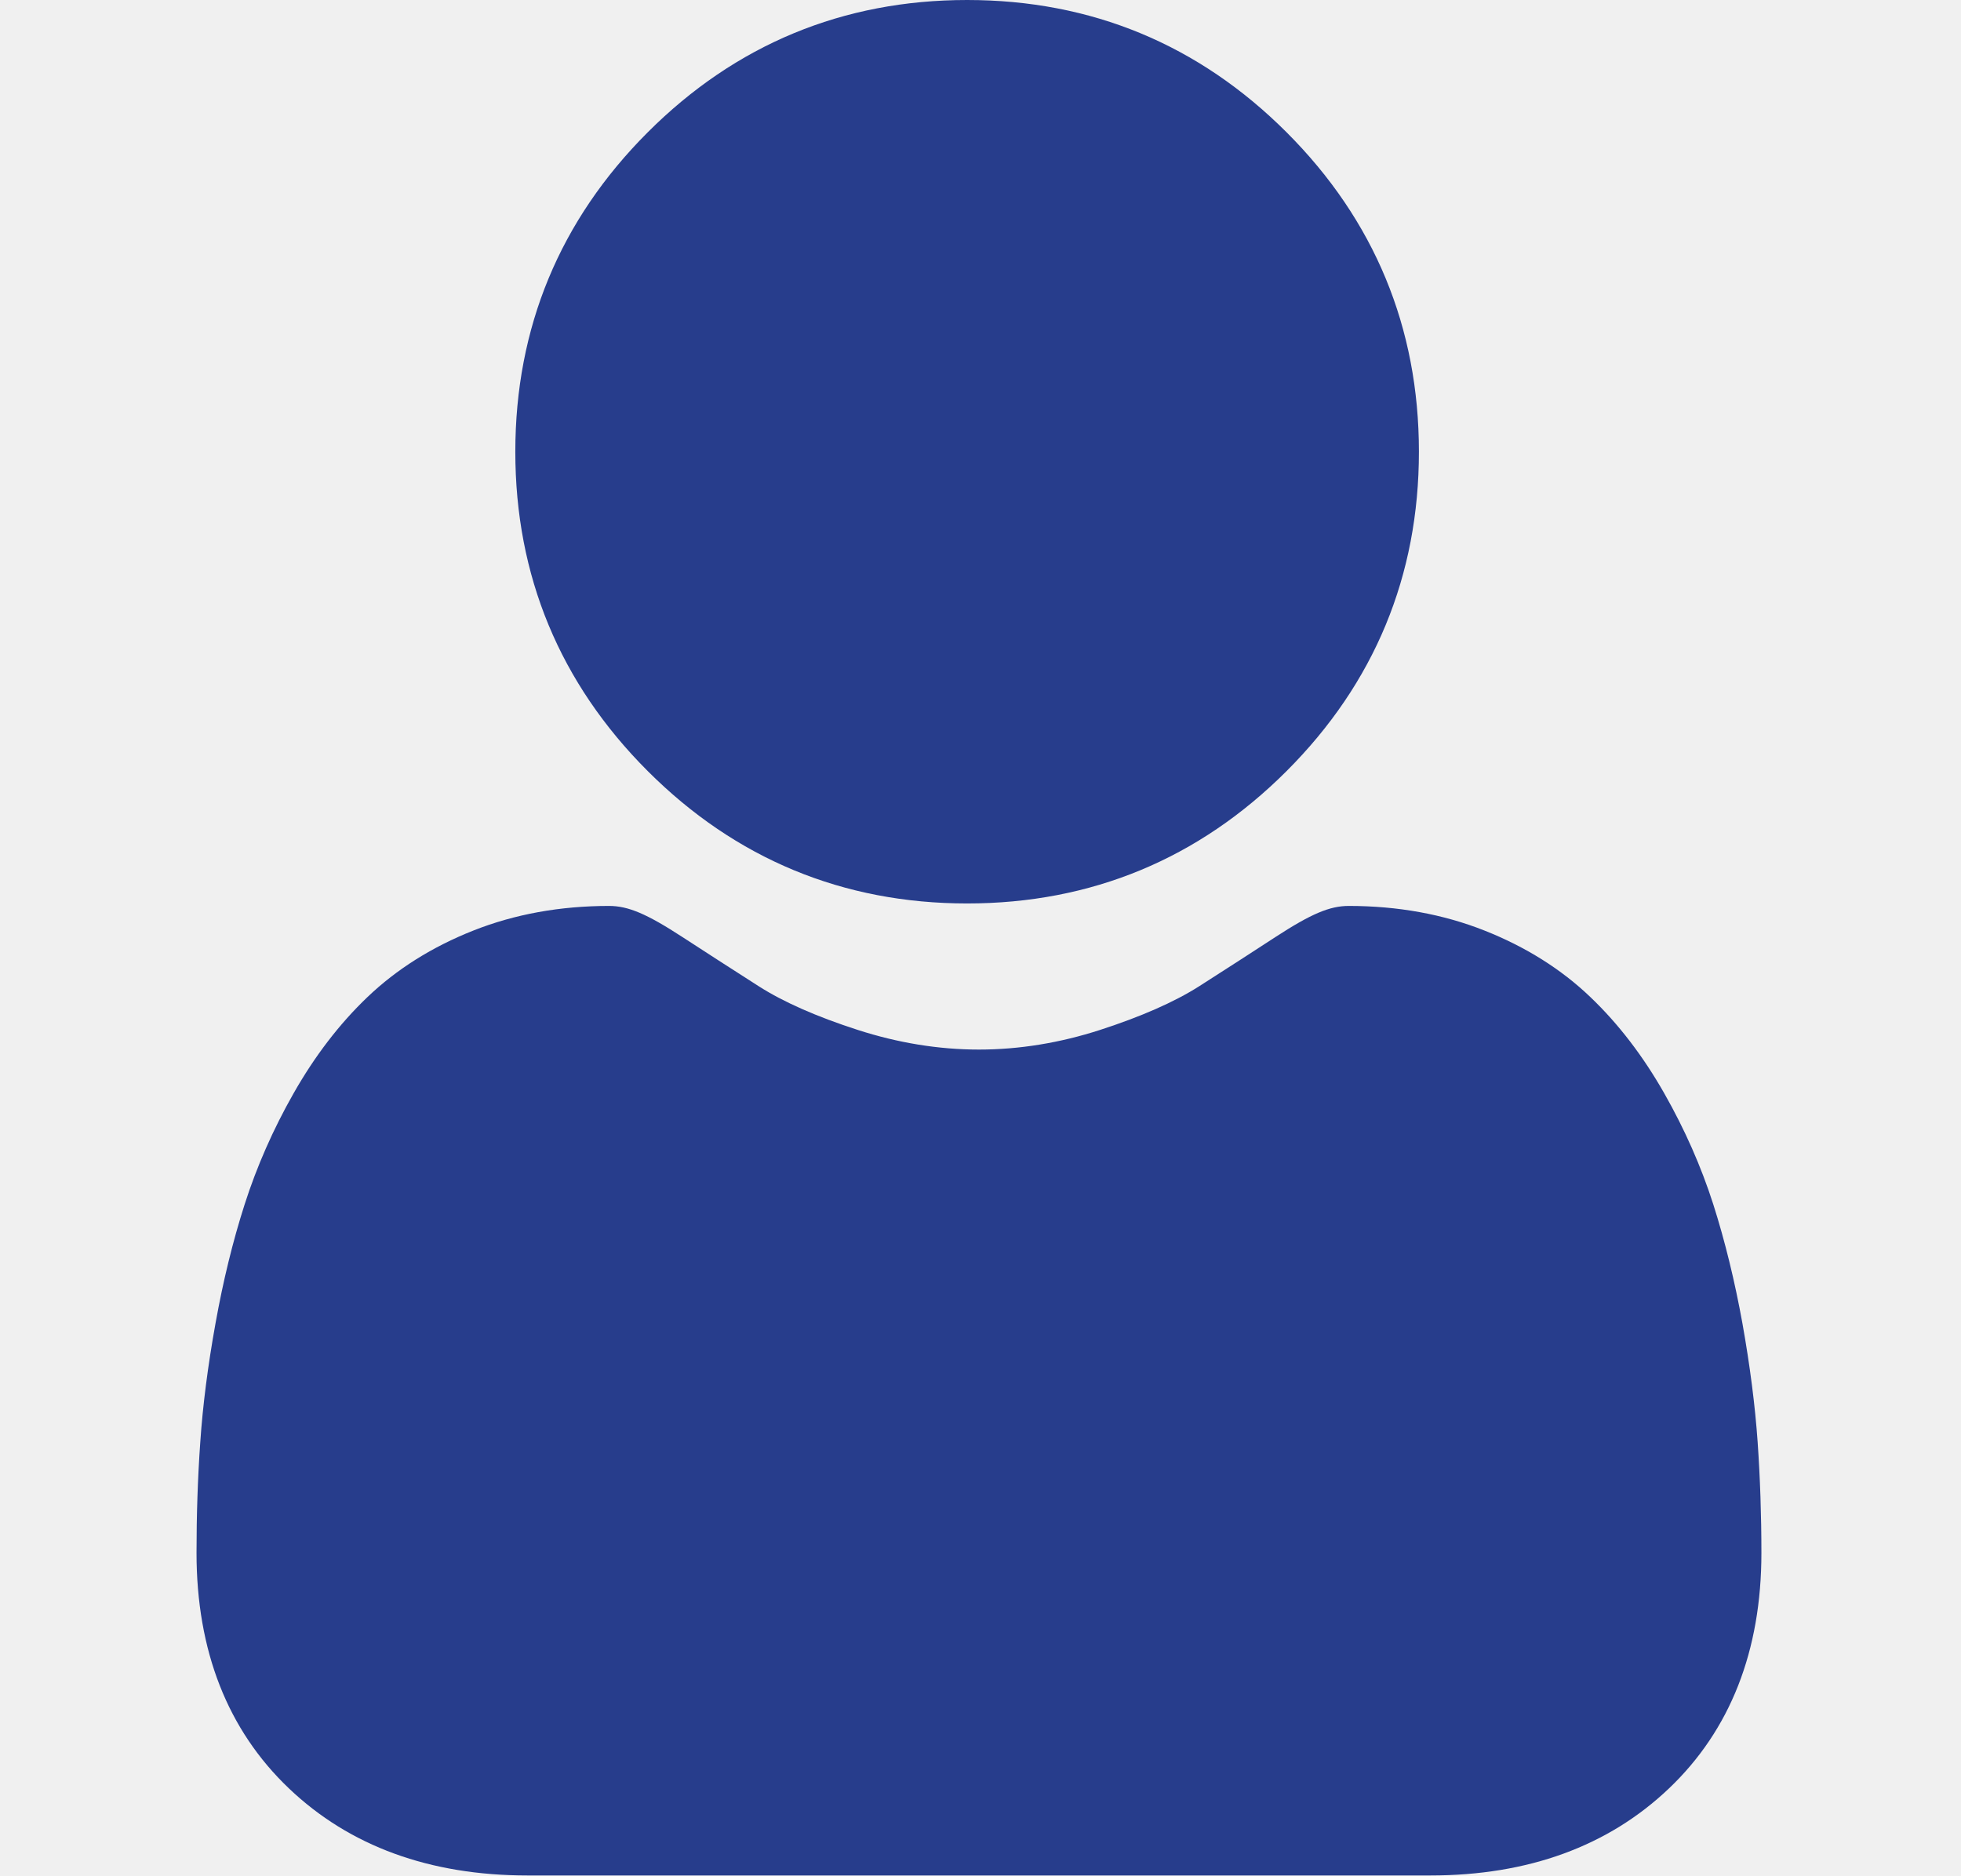
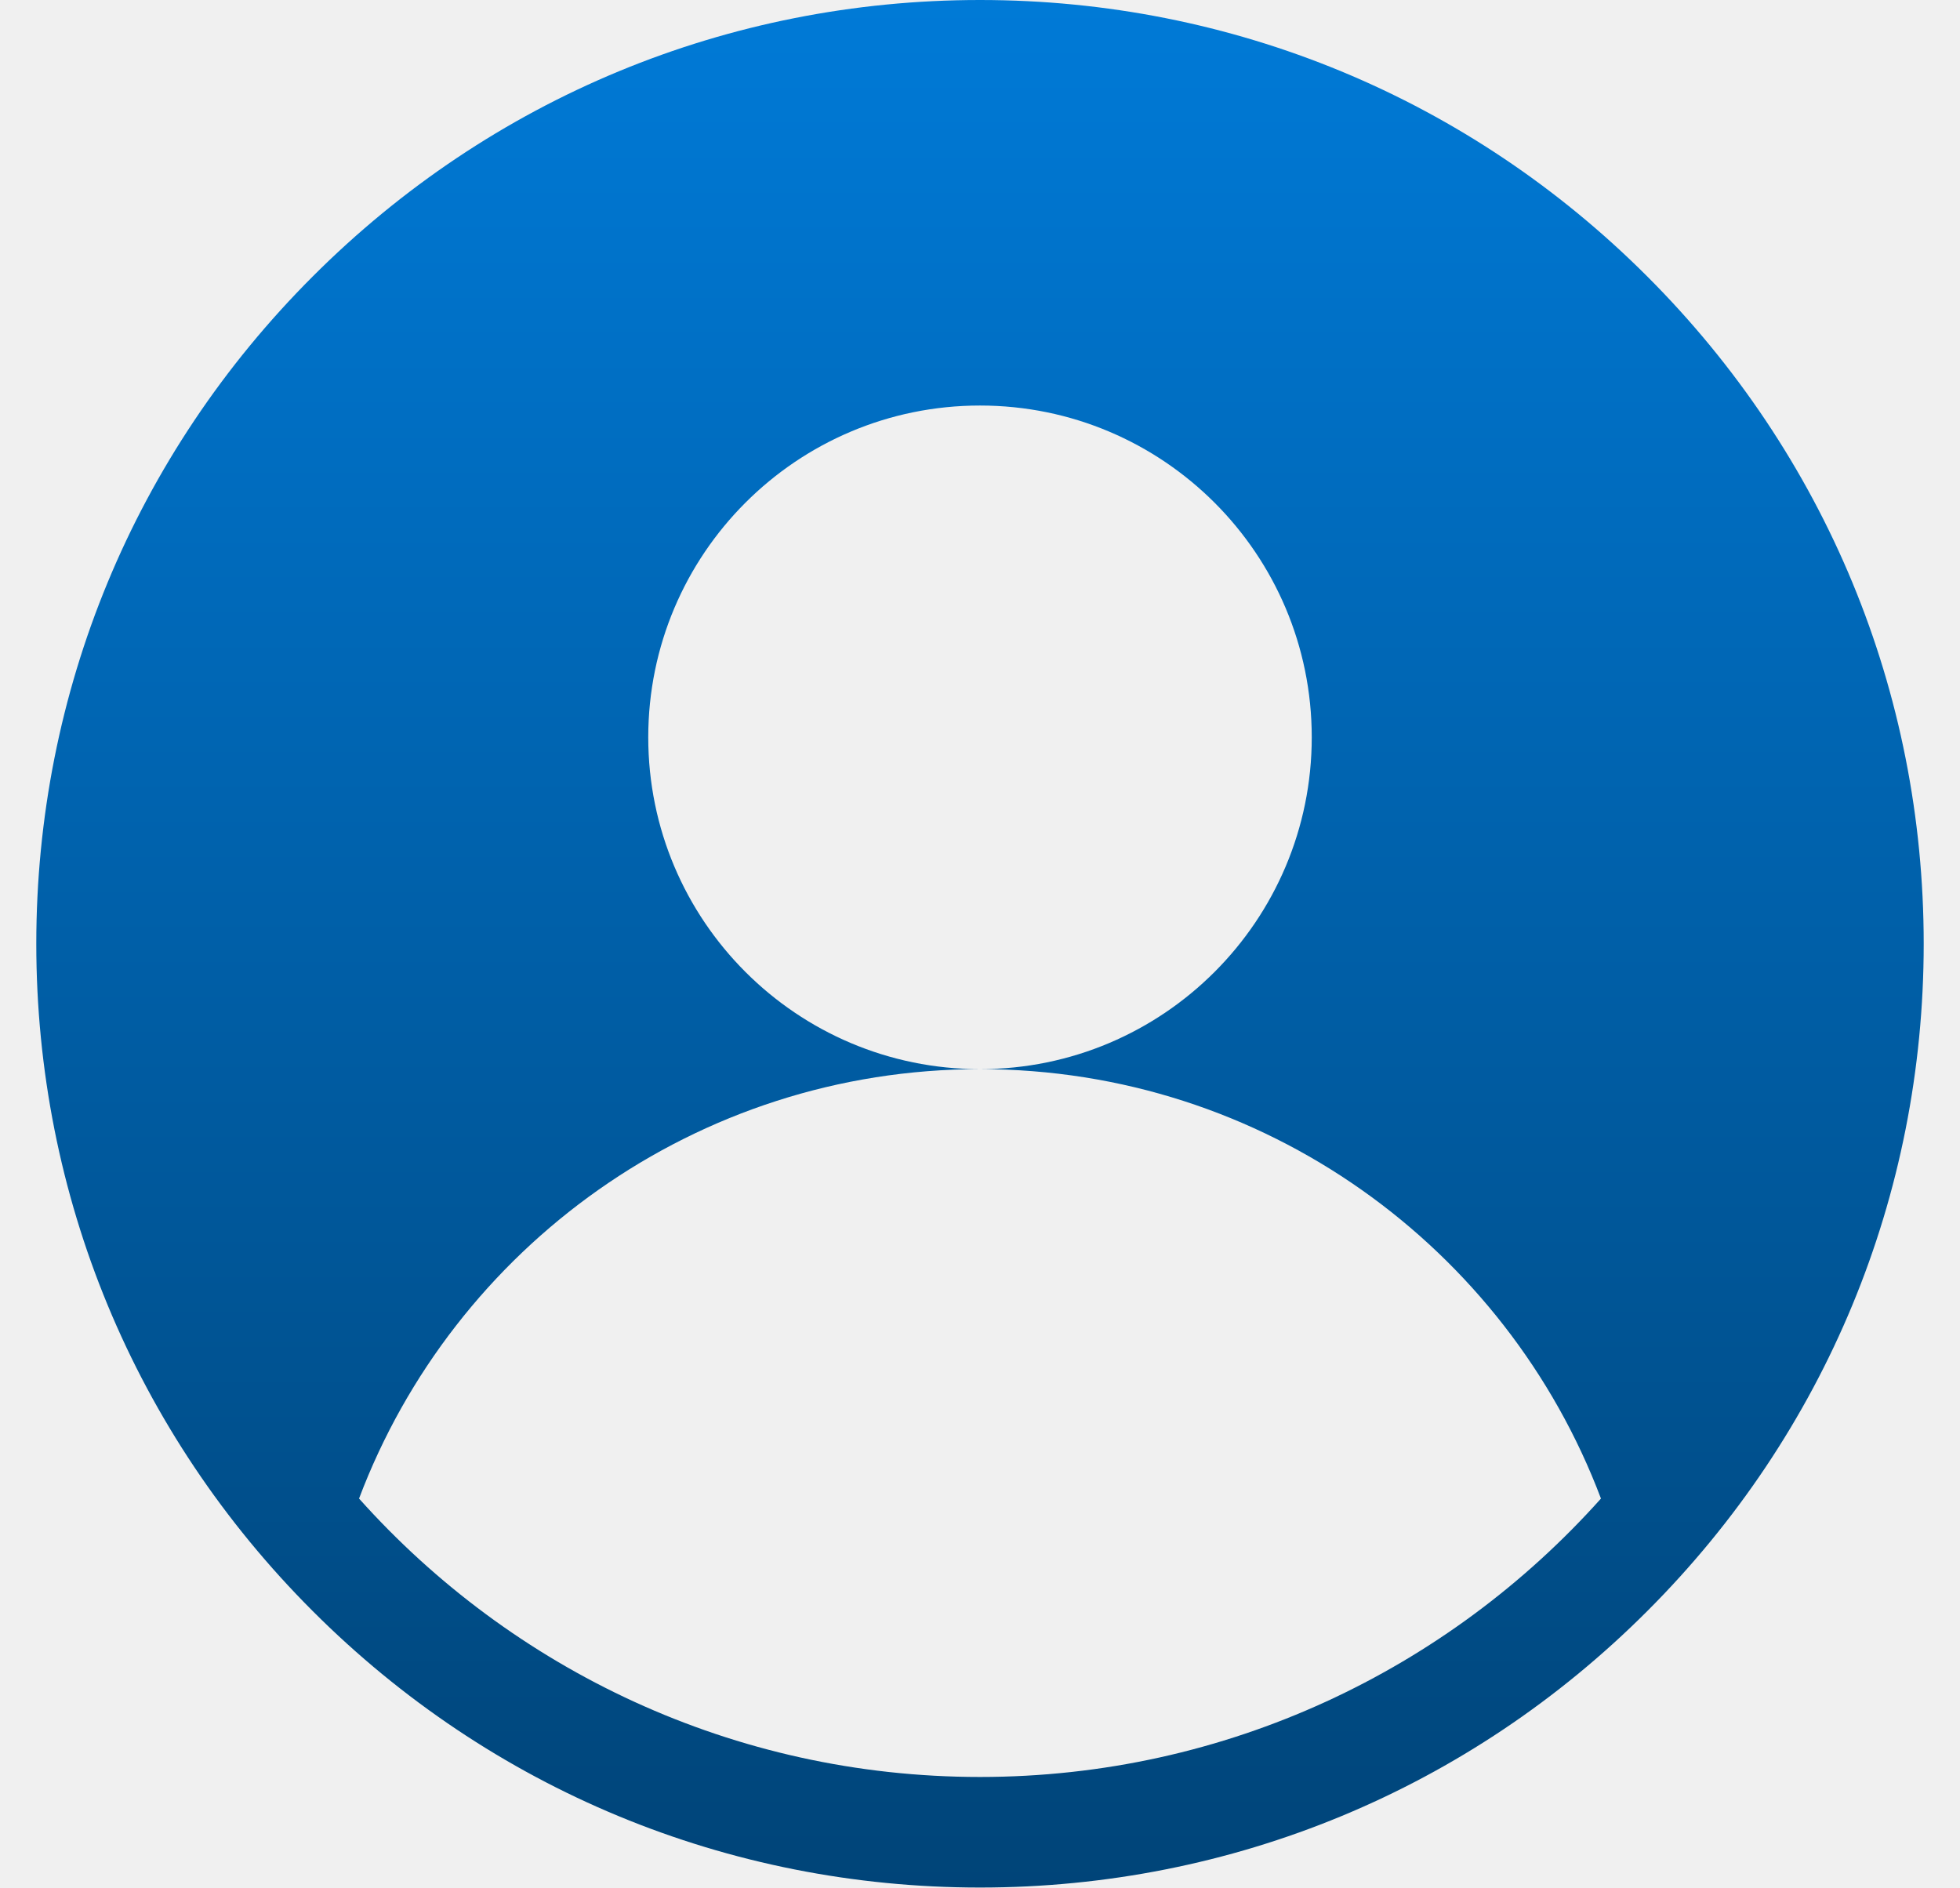
- <svg xmlns="http://www.w3.org/2000/svg" width="23" height="22" viewBox="0 0 23 22" fill="none">
-   <g clip-path="url(#clip0_226_768)">
-     <path d="M11.343 10.598C12.799 10.598 14.06 10.075 15.09 9.045C16.12 8.015 16.642 6.755 16.642 5.299C16.642 3.843 16.12 2.582 15.09 1.552C14.06 0.522 12.799 0 11.343 0C9.887 0 8.627 0.522 7.597 1.552C6.567 2.582 6.044 3.843 6.044 5.299C6.044 6.755 6.567 8.015 7.597 9.045C8.627 10.075 9.888 10.598 11.343 10.598Z" fill="#273D8C" />
-     <path d="M20.615 16.917C20.585 16.488 20.525 16.021 20.437 15.527C20.347 15.029 20.232 14.559 20.095 14.129C19.953 13.685 19.759 13.246 19.52 12.826C19.272 12.389 18.981 12.009 18.654 11.697C18.312 11.369 17.893 11.106 17.409 10.915C16.927 10.724 16.392 10.627 15.82 10.627C15.596 10.627 15.379 10.719 14.959 10.992C14.701 11.161 14.399 11.355 14.062 11.571C13.774 11.754 13.383 11.926 12.901 12.082C12.431 12.234 11.953 12.312 11.482 12.312C11.01 12.312 10.533 12.234 10.062 12.082C9.58 11.927 9.189 11.754 8.902 11.571C8.568 11.357 8.266 11.163 8.004 10.992C7.585 10.719 7.367 10.627 7.143 10.627C6.571 10.627 6.036 10.724 5.554 10.915C5.07 11.106 4.652 11.369 4.309 11.697C3.982 12.009 3.691 12.389 3.443 12.826C3.204 13.246 3.011 13.685 2.869 14.129C2.731 14.559 2.616 15.029 2.527 15.527C2.438 16.02 2.378 16.488 2.349 16.917C2.319 17.338 2.305 17.775 2.305 18.216C2.305 19.365 2.67 20.295 3.39 20.98C4.101 21.657 5.041 22 6.185 22H16.779C17.923 22 18.863 21.657 19.574 20.98C20.294 20.295 20.659 19.365 20.659 18.216C20.659 17.773 20.644 17.336 20.615 16.917Z" fill="#273D8C" />
-   </g>
+ <svg xmlns="http://www.w3.org/2000/svg" width="27" height="26" viewBox="0 0 27 26" fill="none">
+   <path d="M22.692 3.808C20.237 1.352 16.972 0 13.5 0C10.028 0 6.763 1.352 4.308 3.808C1.852 6.263 0.5 9.528 0.5 13C0.5 16.472 1.852 19.737 4.308 22.192C6.763 24.648 10.028 26 13.5 26C16.972 26 20.237 24.648 22.692 22.192C25.148 19.737 26.5 16.472 26.5 13C26.5 9.528 25.148 6.263 22.692 3.808ZM13.5 24.477C10.104 24.477 7.049 22.994 4.946 20.642C6.25 17.186 9.587 14.727 13.5 14.727C10.976 14.727 8.93 12.68 8.93 10.156C8.93 7.632 10.976 5.586 13.5 5.586C16.024 5.586 18.07 7.632 18.07 10.156C18.07 12.68 16.024 14.727 13.5 14.727C17.413 14.727 20.75 17.186 22.054 20.642C19.951 22.994 16.896 24.477 13.5 24.477Z" fill="url(#paint0_linear_2130_892)" />
  <defs>
-     <clipPath id="clip0_226_768">
-       <rect width="22" height="22" fill="white" transform="translate(0.5)" />
-     </clipPath>
+     <linearGradient id="paint0_linear_2130_892" x1="13.5" y1="0" x2="13.5" y2="27.95" gradientUnits="userSpaceOnUse">
+       <stop stop-color="#007AD7" />
+       <stop offset="1" stop-color="#004071" />
+     </linearGradient>
  </defs>
</svg>
